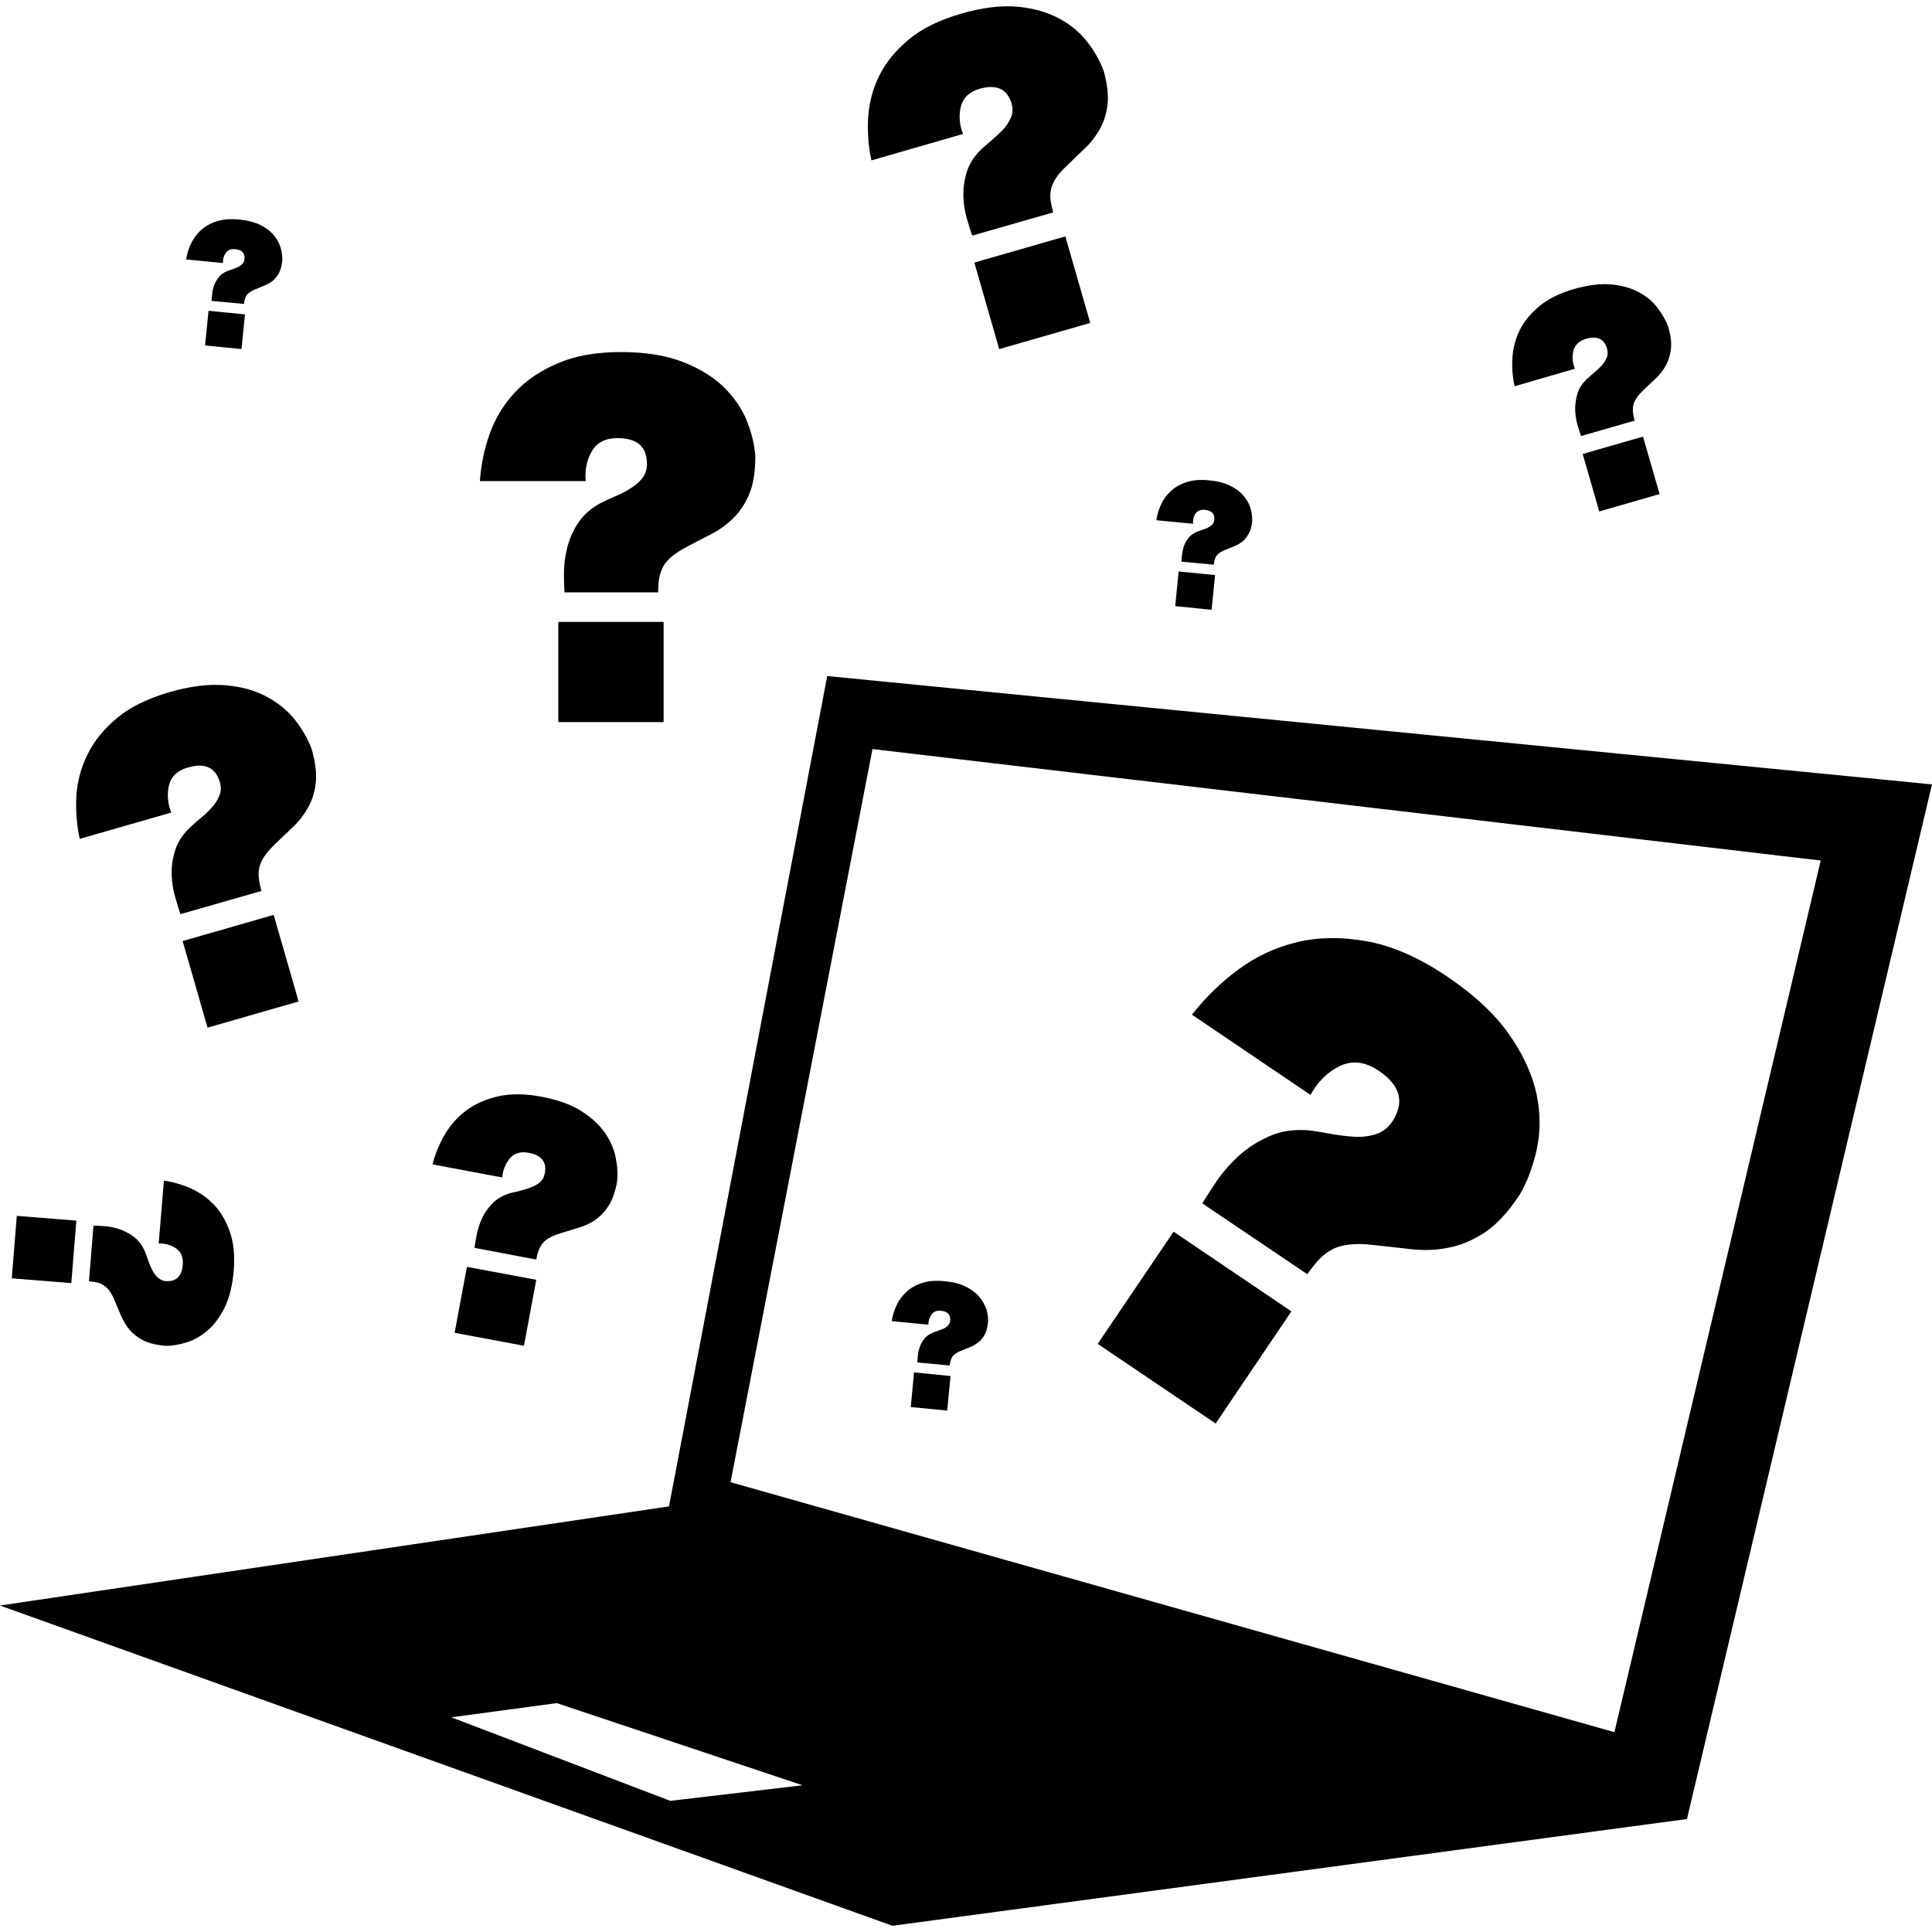
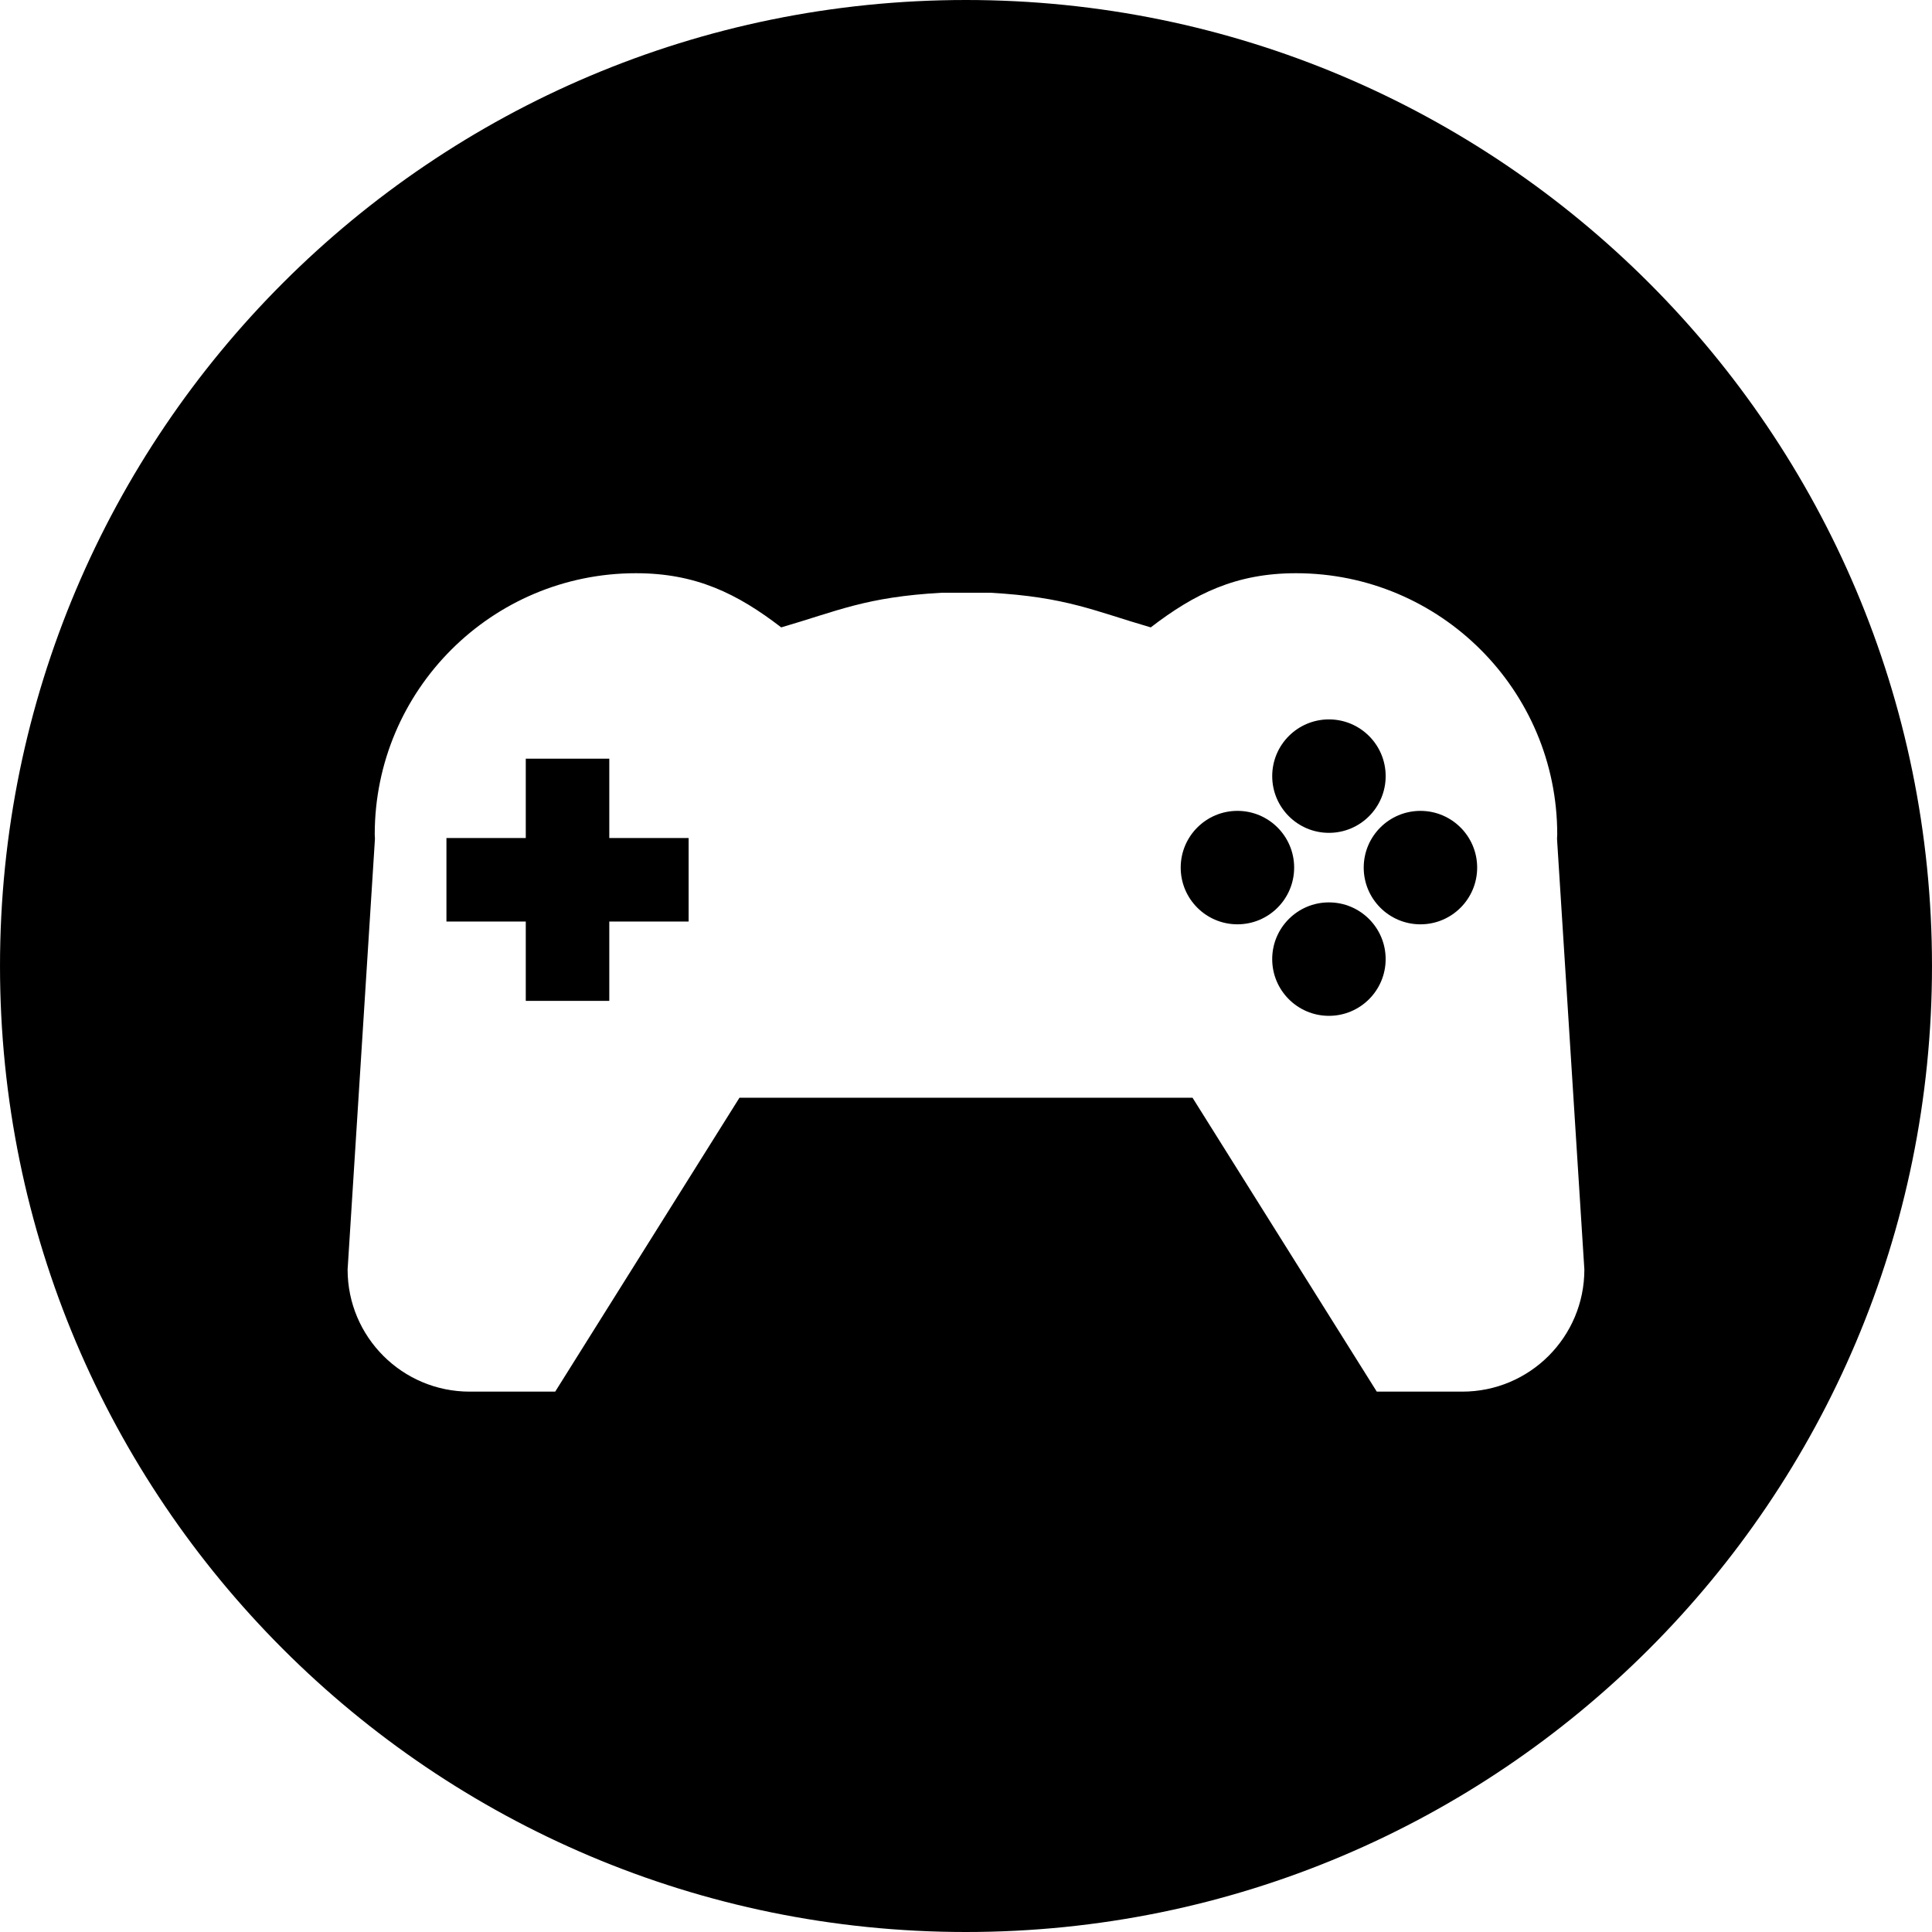
- <svg xmlns="http://www.w3.org/2000/svg" version="1.1" id="Capa_1" x="0px" y="0px" width="29.535px" height="29.535px" viewBox="0 0 29.535 29.535" style="enable-background:new 0 0 29.535 29.535;" xml:space="preserve">
+ <svg xmlns="http://www.w3.org/2000/svg" version="1.1" id="Layer_1" x="0px" y="0px" viewBox="0 0 300 300" style="enable-background:new 0 0 300 300;" xml:space="preserve">
  <g>
-     <path d="M12.646,10.335l-2.419,12.694h-0.002L0,24.544l13.643,4.896l12.146-1.632l3.746-15.817L12.646,10.335z M10.247,27.53   l-3.348-1.277l1.613-0.217l3.757,1.256L10.247,27.53z M24.68,26.48l-13.512-3.821l2.17-11.208l14.496,1.704L24.68,26.48z    M8.535,9.507h1.61v1.532h-1.61V9.507z M8.954,7.355H7.337c0.015-0.241,0.064-0.482,0.147-0.717   c0.082-0.233,0.208-0.443,0.378-0.63c0.171-0.185,0.389-0.336,0.655-0.45c0.266-0.117,0.59-0.176,0.971-0.176   c0.376,0,0.694,0.05,0.952,0.152c0.258,0.1,0.467,0.23,0.627,0.386c0.16,0.158,0.278,0.331,0.352,0.519   c0.075,0.188,0.117,0.368,0.128,0.538c0,0.237-0.032,0.43-0.093,0.576s-0.143,0.27-0.244,0.368   C11.109,8.02,10.998,8.1,10.874,8.165c-0.124,0.064-0.251,0.129-0.379,0.197c-0.088,0.047-0.16,0.093-0.217,0.139   c-0.057,0.047-0.102,0.095-0.132,0.146c-0.03,0.052-0.052,0.111-0.066,0.179c-0.013,0.066-0.019,0.143-0.019,0.23H8.629   C8.624,8.98,8.621,8.884,8.621,8.764c0-0.123,0.016-0.25,0.047-0.378c0.03-0.129,0.084-0.257,0.162-0.38   c0.078-0.122,0.191-0.226,0.341-0.31c0.061-0.032,0.134-0.065,0.217-0.101c0.083-0.034,0.161-0.074,0.236-0.12   c0.073-0.043,0.137-0.096,0.189-0.156C9.864,7.257,9.89,7.182,9.89,7.094c0-0.265-0.148-0.396-0.448-0.396   c-0.186,0-0.318,0.067-0.395,0.201C8.969,7.034,8.938,7.186,8.954,7.355z M17.941,18.829l1.801,1.218l-1.158,1.715l-1.803-1.218   L17.941,18.829z M23.49,16.727c0.061,0.297,0.061,0.58,0.002,0.849c-0.061,0.267-0.148,0.5-0.266,0.697   c-0.179,0.268-0.357,0.458-0.539,0.575c-0.183,0.118-0.363,0.193-0.554,0.228c-0.186,0.037-0.372,0.041-0.561,0.021   c-0.188-0.021-0.38-0.044-0.574-0.064c-0.133-0.017-0.248-0.019-0.349-0.009c-0.099,0.009-0.184,0.029-0.258,0.063   c-0.074,0.036-0.145,0.084-0.209,0.149c-0.063,0.064-0.129,0.146-0.197,0.243l-1.604-1.082c0.053-0.091,0.123-0.2,0.215-0.336   c0.094-0.138,0.207-0.268,0.338-0.388c0.133-0.122,0.289-0.222,0.469-0.302c0.183-0.082,0.388-0.111,0.617-0.09   c0.09,0.012,0.197,0.028,0.316,0.051s0.238,0.037,0.354,0.045c0.117,0.008,0.229-0.004,0.332-0.035   c0.104-0.03,0.19-0.094,0.258-0.19c0.197-0.297,0.133-0.557-0.203-0.783c-0.207-0.14-0.406-0.164-0.596-0.071   c-0.188,0.09-0.338,0.239-0.447,0.44l-1.812-1.226c0.201-0.257,0.437-0.49,0.707-0.689c0.271-0.201,0.568-0.34,0.9-0.42   c0.33-0.079,0.688-0.083,1.074-0.012c0.385,0.07,0.793,0.25,1.221,0.538c0.422,0.286,0.738,0.583,0.951,0.891   C23.289,16.126,23.425,16.43,23.49,16.727z M1.09,19.615l-0.91-0.073l0.077-0.955l0.91,0.073L1.09,19.615z M2.794,19.332   c0.009-0.11-0.024-0.192-0.1-0.246c-0.076-0.053-0.165-0.078-0.268-0.077l0.08-0.961c0.143,0.021,0.281,0.062,0.418,0.123   c0.134,0.06,0.253,0.146,0.356,0.256c0.101,0.108,0.18,0.246,0.236,0.41C3.572,19,3.592,19.195,3.573,19.423   c-0.018,0.224-0.065,0.409-0.135,0.559c-0.073,0.147-0.16,0.268-0.261,0.354c-0.102,0.09-0.211,0.15-0.326,0.186   c-0.115,0.035-0.223,0.054-0.326,0.052c-0.141-0.014-0.253-0.041-0.337-0.084c-0.085-0.043-0.153-0.099-0.208-0.162   c-0.052-0.064-0.096-0.136-0.129-0.213c-0.032-0.078-0.064-0.154-0.098-0.232c-0.023-0.057-0.047-0.102-0.072-0.137   C1.656,19.707,1.629,19.68,1.6,19.66c-0.03-0.023-0.064-0.039-0.102-0.051c-0.04-0.01-0.086-0.018-0.138-0.021l0.069-0.851   c0.047,0,0.105,0.002,0.176,0.008c0.074,0.006,0.148,0.021,0.223,0.047c0.075,0.025,0.147,0.062,0.217,0.115   c0.07,0.054,0.126,0.123,0.167,0.217c0.016,0.039,0.033,0.082,0.05,0.135c0.017,0.05,0.038,0.1,0.06,0.146   c0.023,0.049,0.052,0.088,0.086,0.121c0.033,0.034,0.076,0.055,0.129,0.059C2.694,19.594,2.779,19.512,2.794,19.332z M25.117,6.675   l0.254,0.878l-0.923,0.266L24.195,6.94L25.117,6.675z M23.154,5.905c-0.031-0.141-0.043-0.287-0.033-0.435   c0.008-0.148,0.047-0.289,0.111-0.424C23.3,4.912,23.4,4.79,23.535,4.679c0.131-0.11,0.309-0.197,0.525-0.26   c0.215-0.062,0.405-0.085,0.569-0.071c0.164,0.015,0.308,0.056,0.425,0.119c0.116,0.063,0.213,0.143,0.286,0.24   c0.072,0.096,0.127,0.191,0.162,0.286c0.039,0.137,0.054,0.252,0.041,0.347c-0.012,0.094-0.037,0.177-0.078,0.25   c-0.041,0.074-0.092,0.137-0.153,0.196c-0.062,0.057-0.121,0.114-0.185,0.175c-0.043,0.04-0.078,0.079-0.103,0.116   c-0.024,0.034-0.043,0.07-0.051,0.104c-0.01,0.035-0.014,0.073-0.01,0.114c0.004,0.04,0.012,0.085,0.027,0.135l-0.82,0.236   c-0.016-0.043-0.033-0.099-0.053-0.166c-0.021-0.072-0.033-0.147-0.037-0.227c-0.002-0.078,0.008-0.16,0.031-0.243   c0.023-0.085,0.072-0.161,0.145-0.233c0.031-0.029,0.066-0.06,0.107-0.095c0.041-0.034,0.078-0.068,0.115-0.106   c0.035-0.038,0.062-0.078,0.082-0.123c0.02-0.043,0.021-0.09,0.008-0.141c-0.043-0.151-0.15-0.201-0.322-0.153   c-0.105,0.032-0.17,0.093-0.193,0.182c-0.021,0.089-0.016,0.182,0.023,0.276L23.154,5.905z M18.018,8.736l0.557,0.055l-0.053,0.531   l-0.556-0.056L18.018,8.736z M18.238,8.007l-0.561-0.054c0.012-0.084,0.038-0.165,0.073-0.243c0.037-0.079,0.088-0.147,0.153-0.206   c0.062-0.058,0.146-0.105,0.242-0.135c0.097-0.031,0.209-0.039,0.342-0.026c0.13,0.013,0.238,0.041,0.322,0.084   c0.086,0.042,0.154,0.095,0.205,0.155c0.049,0.06,0.084,0.124,0.104,0.191c0.02,0.068,0.025,0.13,0.025,0.19   c-0.008,0.083-0.025,0.147-0.054,0.196c-0.026,0.05-0.059,0.089-0.096,0.121c-0.039,0.028-0.08,0.052-0.125,0.071   c-0.045,0.018-0.093,0.036-0.14,0.056c-0.03,0.014-0.059,0.026-0.08,0.041c-0.021,0.015-0.037,0.029-0.049,0.046   c-0.014,0.017-0.022,0.037-0.028,0.06c-0.009,0.024-0.013,0.05-0.015,0.079l-0.494-0.047c0-0.028,0.002-0.062,0.008-0.103   c0.004-0.044,0.014-0.086,0.027-0.13s0.039-0.086,0.069-0.126c0.031-0.041,0.074-0.072,0.129-0.097   c0.022-0.007,0.05-0.017,0.078-0.028c0.031-0.009,0.06-0.02,0.086-0.032c0.026-0.013,0.052-0.029,0.07-0.05   c0.021-0.019,0.032-0.044,0.034-0.074c0.009-0.09-0.039-0.141-0.143-0.152c-0.064-0.006-0.113,0.014-0.145,0.057   C18.247,7.894,18.234,7.947,18.238,8.007z M15.08,20.016c0.02,0.069,0.027,0.131,0.025,0.189c-0.008,0.084-0.024,0.147-0.051,0.197   c-0.027,0.049-0.06,0.09-0.098,0.118c-0.039,0.03-0.08,0.056-0.125,0.073c-0.046,0.02-0.091,0.036-0.138,0.057   c-0.032,0.012-0.059,0.025-0.08,0.04c-0.021,0.017-0.038,0.028-0.051,0.046c-0.012,0.019-0.022,0.039-0.028,0.061   c-0.007,0.023-0.012,0.051-0.016,0.078l-0.495-0.047c0.001-0.027,0.004-0.062,0.008-0.104c0.004-0.043,0.013-0.086,0.029-0.129   c0.014-0.043,0.037-0.085,0.068-0.126c0.032-0.041,0.074-0.072,0.129-0.095c0.023-0.01,0.049-0.02,0.078-0.028   c0.03-0.01,0.058-0.021,0.086-0.032c0.027-0.014,0.051-0.028,0.071-0.051c0.019-0.018,0.03-0.044,0.034-0.072   c0.008-0.092-0.039-0.142-0.142-0.153c-0.066-0.006-0.113,0.015-0.145,0.058c-0.031,0.044-0.047,0.098-0.047,0.155l-0.56-0.055   c0.012-0.084,0.038-0.166,0.074-0.242c0.036-0.08,0.089-0.147,0.153-0.207s0.145-0.104,0.242-0.135   c0.095-0.031,0.209-0.039,0.341-0.026c0.132,0.012,0.24,0.04,0.324,0.084c0.087,0.044,0.154,0.094,0.204,0.155   C15.021,19.885,15.057,19.95,15.08,20.016z M13.973,20.98l0.558,0.056l-0.051,0.528l-0.557-0.054L13.973,20.98z M3.407,4.021   L2.845,3.966C2.858,3.883,2.884,3.803,2.92,3.724c0.038-0.078,0.088-0.147,0.153-0.207c0.064-0.058,0.145-0.104,0.241-0.134   c0.096-0.031,0.21-0.039,0.342-0.027c0.131,0.013,0.24,0.041,0.327,0.085c0.085,0.042,0.153,0.094,0.203,0.155   c0.05,0.06,0.084,0.123,0.104,0.191c0.019,0.068,0.027,0.13,0.026,0.193C4.308,4.061,4.29,4.126,4.264,4.176   c-0.027,0.048-0.06,0.087-0.097,0.119c-0.038,0.028-0.08,0.052-0.125,0.071C3.996,4.384,3.95,4.404,3.904,4.422   C3.872,4.436,3.845,4.448,3.825,4.463c-0.022,0.015-0.04,0.028-0.052,0.046c-0.011,0.017-0.021,0.037-0.028,0.06   C3.738,4.591,3.733,4.619,3.73,4.646L3.234,4.6c0.002-0.027,0.004-0.061,0.009-0.103c0.004-0.043,0.013-0.085,0.028-0.13   C3.287,4.325,3.309,4.283,3.34,4.242c0.031-0.041,0.073-0.071,0.129-0.096c0.022-0.007,0.048-0.017,0.077-0.027   c0.03-0.009,0.058-0.021,0.087-0.034C3.66,4.073,3.684,4.056,3.704,4.036c0.02-0.018,0.03-0.044,0.033-0.074   C3.746,3.87,3.7,3.82,3.596,3.809C3.531,3.803,3.483,3.822,3.452,3.866C3.421,3.91,3.406,3.962,3.407,4.021z M3.188,4.751   l0.557,0.055l-0.053,0.53L3.135,5.281L3.188,4.751z M4.565,15.31l-1.392,0.4l-0.381-1.324l1.392-0.4L4.565,15.31z M1.219,12.824   c-0.048-0.215-0.062-0.432-0.052-0.655c0.015-0.224,0.071-0.436,0.173-0.639c0.098-0.203,0.252-0.39,0.452-0.556   c0.202-0.167,0.468-0.296,0.798-0.393c0.325-0.094,0.612-0.127,0.86-0.105c0.246,0.022,0.46,0.082,0.635,0.179   c0.178,0.096,0.322,0.218,0.433,0.36c0.111,0.147,0.194,0.291,0.246,0.434c0.059,0.206,0.079,0.381,0.063,0.522   c-0.017,0.143-0.057,0.268-0.12,0.379c-0.062,0.109-0.138,0.208-0.23,0.294c-0.091,0.088-0.183,0.176-0.278,0.265   c-0.064,0.064-0.116,0.121-0.153,0.176c-0.037,0.053-0.063,0.105-0.077,0.159c-0.014,0.053-0.019,0.109-0.013,0.17   c0.005,0.06,0.02,0.13,0.041,0.206l-1.238,0.355c-0.023-0.065-0.05-0.149-0.078-0.252c-0.033-0.107-0.051-0.22-0.056-0.34   c-0.005-0.119,0.009-0.241,0.048-0.368c0.035-0.127,0.108-0.243,0.217-0.351c0.047-0.044,0.099-0.091,0.161-0.144   c0.064-0.05,0.122-0.104,0.174-0.161c0.055-0.058,0.096-0.119,0.124-0.186c0.032-0.066,0.034-0.135,0.013-0.212   c-0.065-0.226-0.227-0.304-0.486-0.229c-0.16,0.044-0.258,0.136-0.292,0.271c-0.032,0.136-0.023,0.274,0.034,0.419L1.219,12.824z    M16.286,3.614l0.381,1.323l-1.392,0.4l-0.38-1.323L16.286,3.614z M13.322,2.452c-0.047-0.215-0.063-0.432-0.05-0.656   c0.014-0.224,0.07-0.437,0.17-0.64c0.1-0.202,0.252-0.388,0.454-0.555c0.2-0.166,0.467-0.297,0.797-0.392   c0.325-0.094,0.612-0.128,0.86-0.107c0.247,0.024,0.459,0.085,0.637,0.18s0.322,0.216,0.434,0.362   c0.111,0.144,0.191,0.288,0.246,0.433c0.059,0.206,0.076,0.38,0.062,0.521c-0.019,0.143-0.058,0.269-0.121,0.38   c-0.062,0.109-0.138,0.207-0.23,0.293c-0.09,0.087-0.184,0.176-0.275,0.266C16.238,2.6,16.188,2.656,16.15,2.712   c-0.037,0.054-0.062,0.107-0.077,0.16c-0.015,0.051-0.019,0.108-0.015,0.17c0.008,0.06,0.021,0.13,0.043,0.205l-1.238,0.355   c-0.023-0.065-0.051-0.15-0.08-0.253c-0.032-0.106-0.05-0.218-0.055-0.339c-0.004-0.119,0.01-0.241,0.047-0.367   c0.036-0.127,0.109-0.244,0.218-0.353c0.047-0.043,0.1-0.089,0.162-0.142c0.062-0.052,0.119-0.106,0.174-0.161   c0.053-0.058,0.096-0.119,0.123-0.186c0.031-0.067,0.033-0.137,0.014-0.213C15.4,1.361,15.238,1.285,14.98,1.356   c-0.16,0.047-0.258,0.138-0.291,0.273c-0.033,0.136-0.023,0.276,0.033,0.419L13.322,2.452z M7.677,18l-1.065-0.2   c0.041-0.159,0.103-0.31,0.187-0.455c0.083-0.142,0.191-0.265,0.326-0.367c0.134-0.101,0.298-0.174,0.487-0.217   c0.189-0.044,0.41-0.043,0.661,0.004c0.25,0.046,0.452,0.119,0.609,0.217c0.157,0.1,0.278,0.211,0.364,0.332   c0.086,0.124,0.142,0.256,0.168,0.389s0.032,0.256,0.018,0.369c-0.028,0.154-0.073,0.277-0.132,0.367   c-0.06,0.092-0.127,0.159-0.206,0.215c-0.079,0.051-0.162,0.09-0.252,0.115c-0.09,0.028-0.181,0.057-0.273,0.084   c-0.064,0.02-0.118,0.041-0.161,0.066c-0.042,0.021-0.078,0.047-0.105,0.079c-0.025,0.029-0.047,0.065-0.065,0.106   c-0.016,0.043-0.03,0.095-0.041,0.151l-0.943-0.179c0.007-0.049,0.017-0.115,0.032-0.193c0.014-0.081,0.041-0.162,0.077-0.246   c0.036-0.081,0.087-0.157,0.154-0.229c0.067-0.072,0.154-0.125,0.262-0.162c0.046-0.014,0.097-0.023,0.156-0.038   c0.06-0.015,0.114-0.031,0.17-0.052c0.054-0.019,0.103-0.045,0.145-0.08c0.041-0.034,0.067-0.078,0.079-0.141   c0.032-0.171-0.05-0.275-0.247-0.312c-0.122-0.023-0.219,0.005-0.285,0.082C7.729,17.787,7.689,17.885,7.677,18z M7.138,19.367   l1.06,0.197L8.01,20.573l-1.06-0.198L7.138,19.367z" />
+     <g>
+       <g>
+         <circle cx="192.147" cy="134.719" r="8.808" />
+         <circle cx="206.357" cy="120.516" r="8.808" />
+         <polygon points="94.61,117.808 81.642,117.808 81.642,130.128 69.323,130.128 69.323,143.096 81.642,143.096 81.642,155.415      94.61,155.415 94.61,143.096 106.93,143.096 106.93,130.128 94.61,130.128    " />
+         <path d="M149.996,0C67.157,0,0.001,67.161,0.001,149.997S67.157,300,149.996,300s150.003-67.163,150.003-150.003     S232.835,0,149.996,0z M227.064,216.092h-13.279l-28.61-45.637h-31.46h-7.431h-31.46l-28.612,45.637H72.933     c-10.468,0-18.957-8.486-18.957-18.957l4.212-66.349c0-0.213,0.026-0.379,0.031-0.578c-0.003-0.213-0.031-0.418-0.031-0.633     c0-22.403,18.163-40.566,40.566-40.566c9.288,0,15.717,3.156,22.554,8.411c8.751-2.539,13.105-4.728,24.974-5.382h7.431     c11.868,0.654,16.223,2.843,24.974,5.382c6.839-5.255,13.266-8.411,22.554-8.411c22.403,0,40.566,18.163,40.566,40.566     c0,0.215-0.029,0.42-0.031,0.633c0.005,0.197,0.031,0.366,0.031,0.578l4.212,66.349     C246.018,207.606,237.535,216.092,227.064,216.092z" />
+         <circle cx="220.565" cy="134.721" r="8.808" />
+         <circle cx="206.355" cy="148.931" r="8.808" />
+       </g>
+     </g>
  </g>
  <g>
</g>
  <g>
</g>
  <g>
</g>
  <g>
</g>
  <g>
</g>
  <g>
</g>
  <g>
</g>
  <g>
</g>
  <g>
</g>
  <g>
</g>
  <g>
</g>
  <g>
</g>
  <g>
</g>
  <g>
</g>
  <g>
</g>
</svg>
